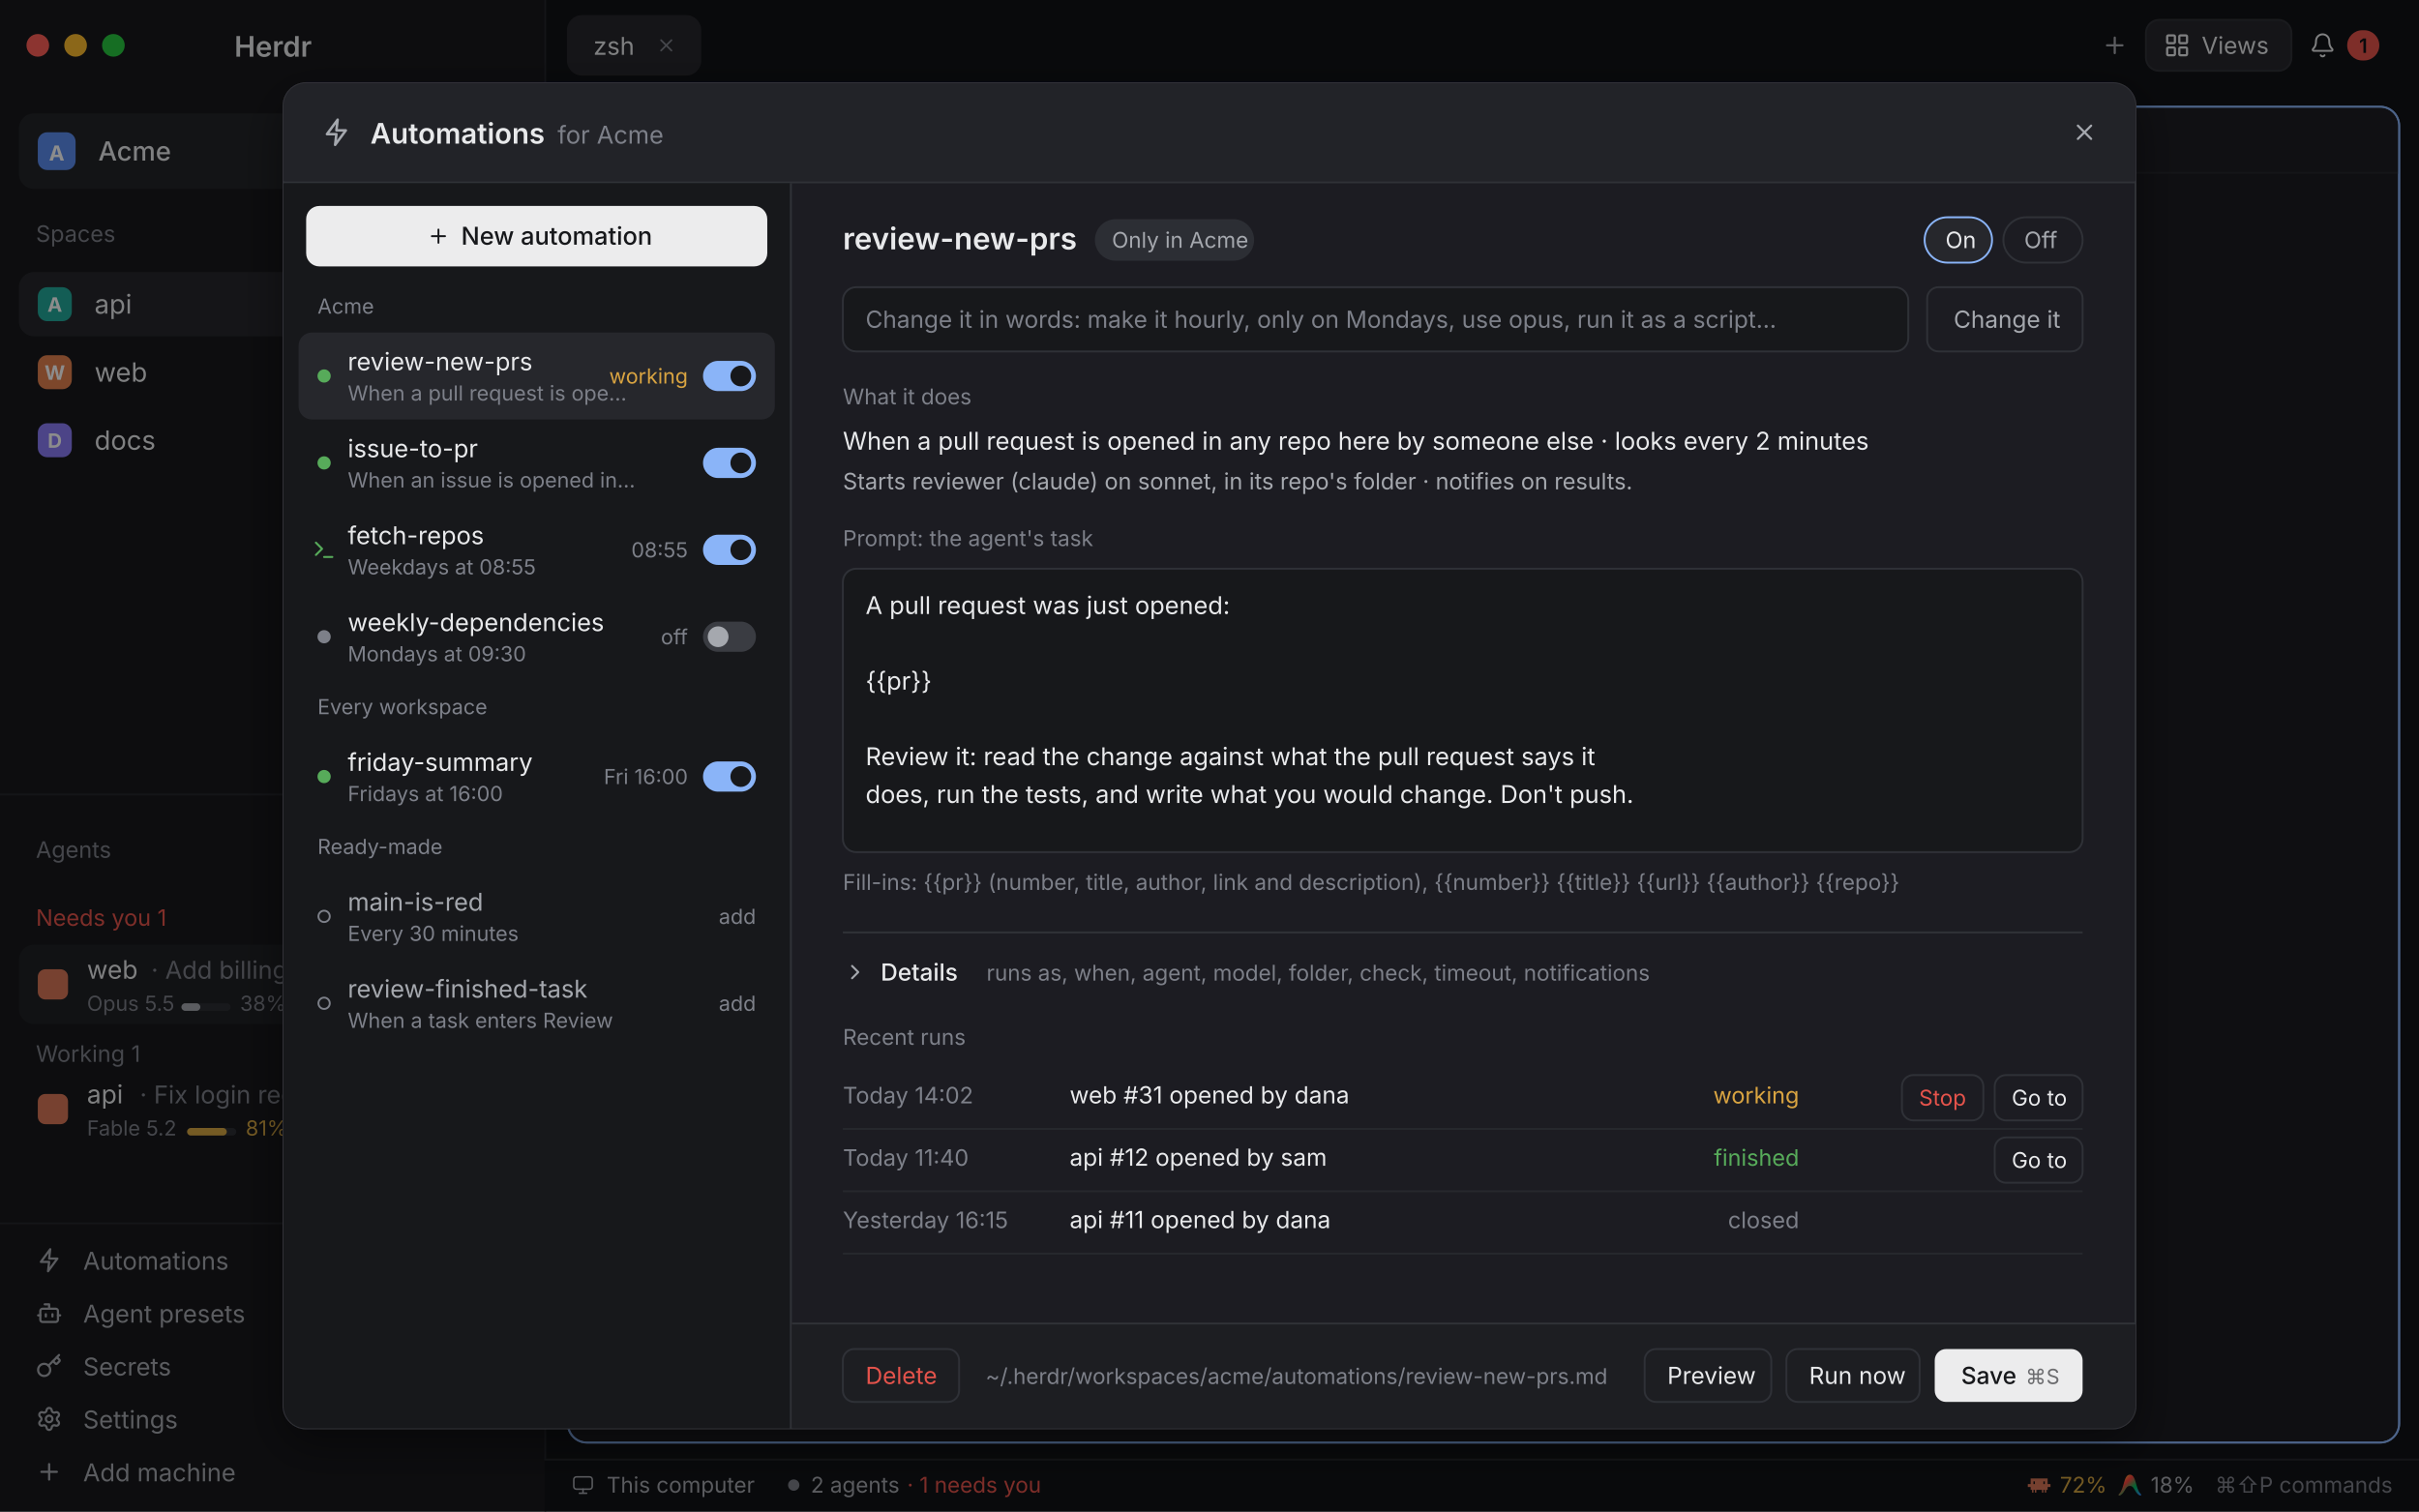
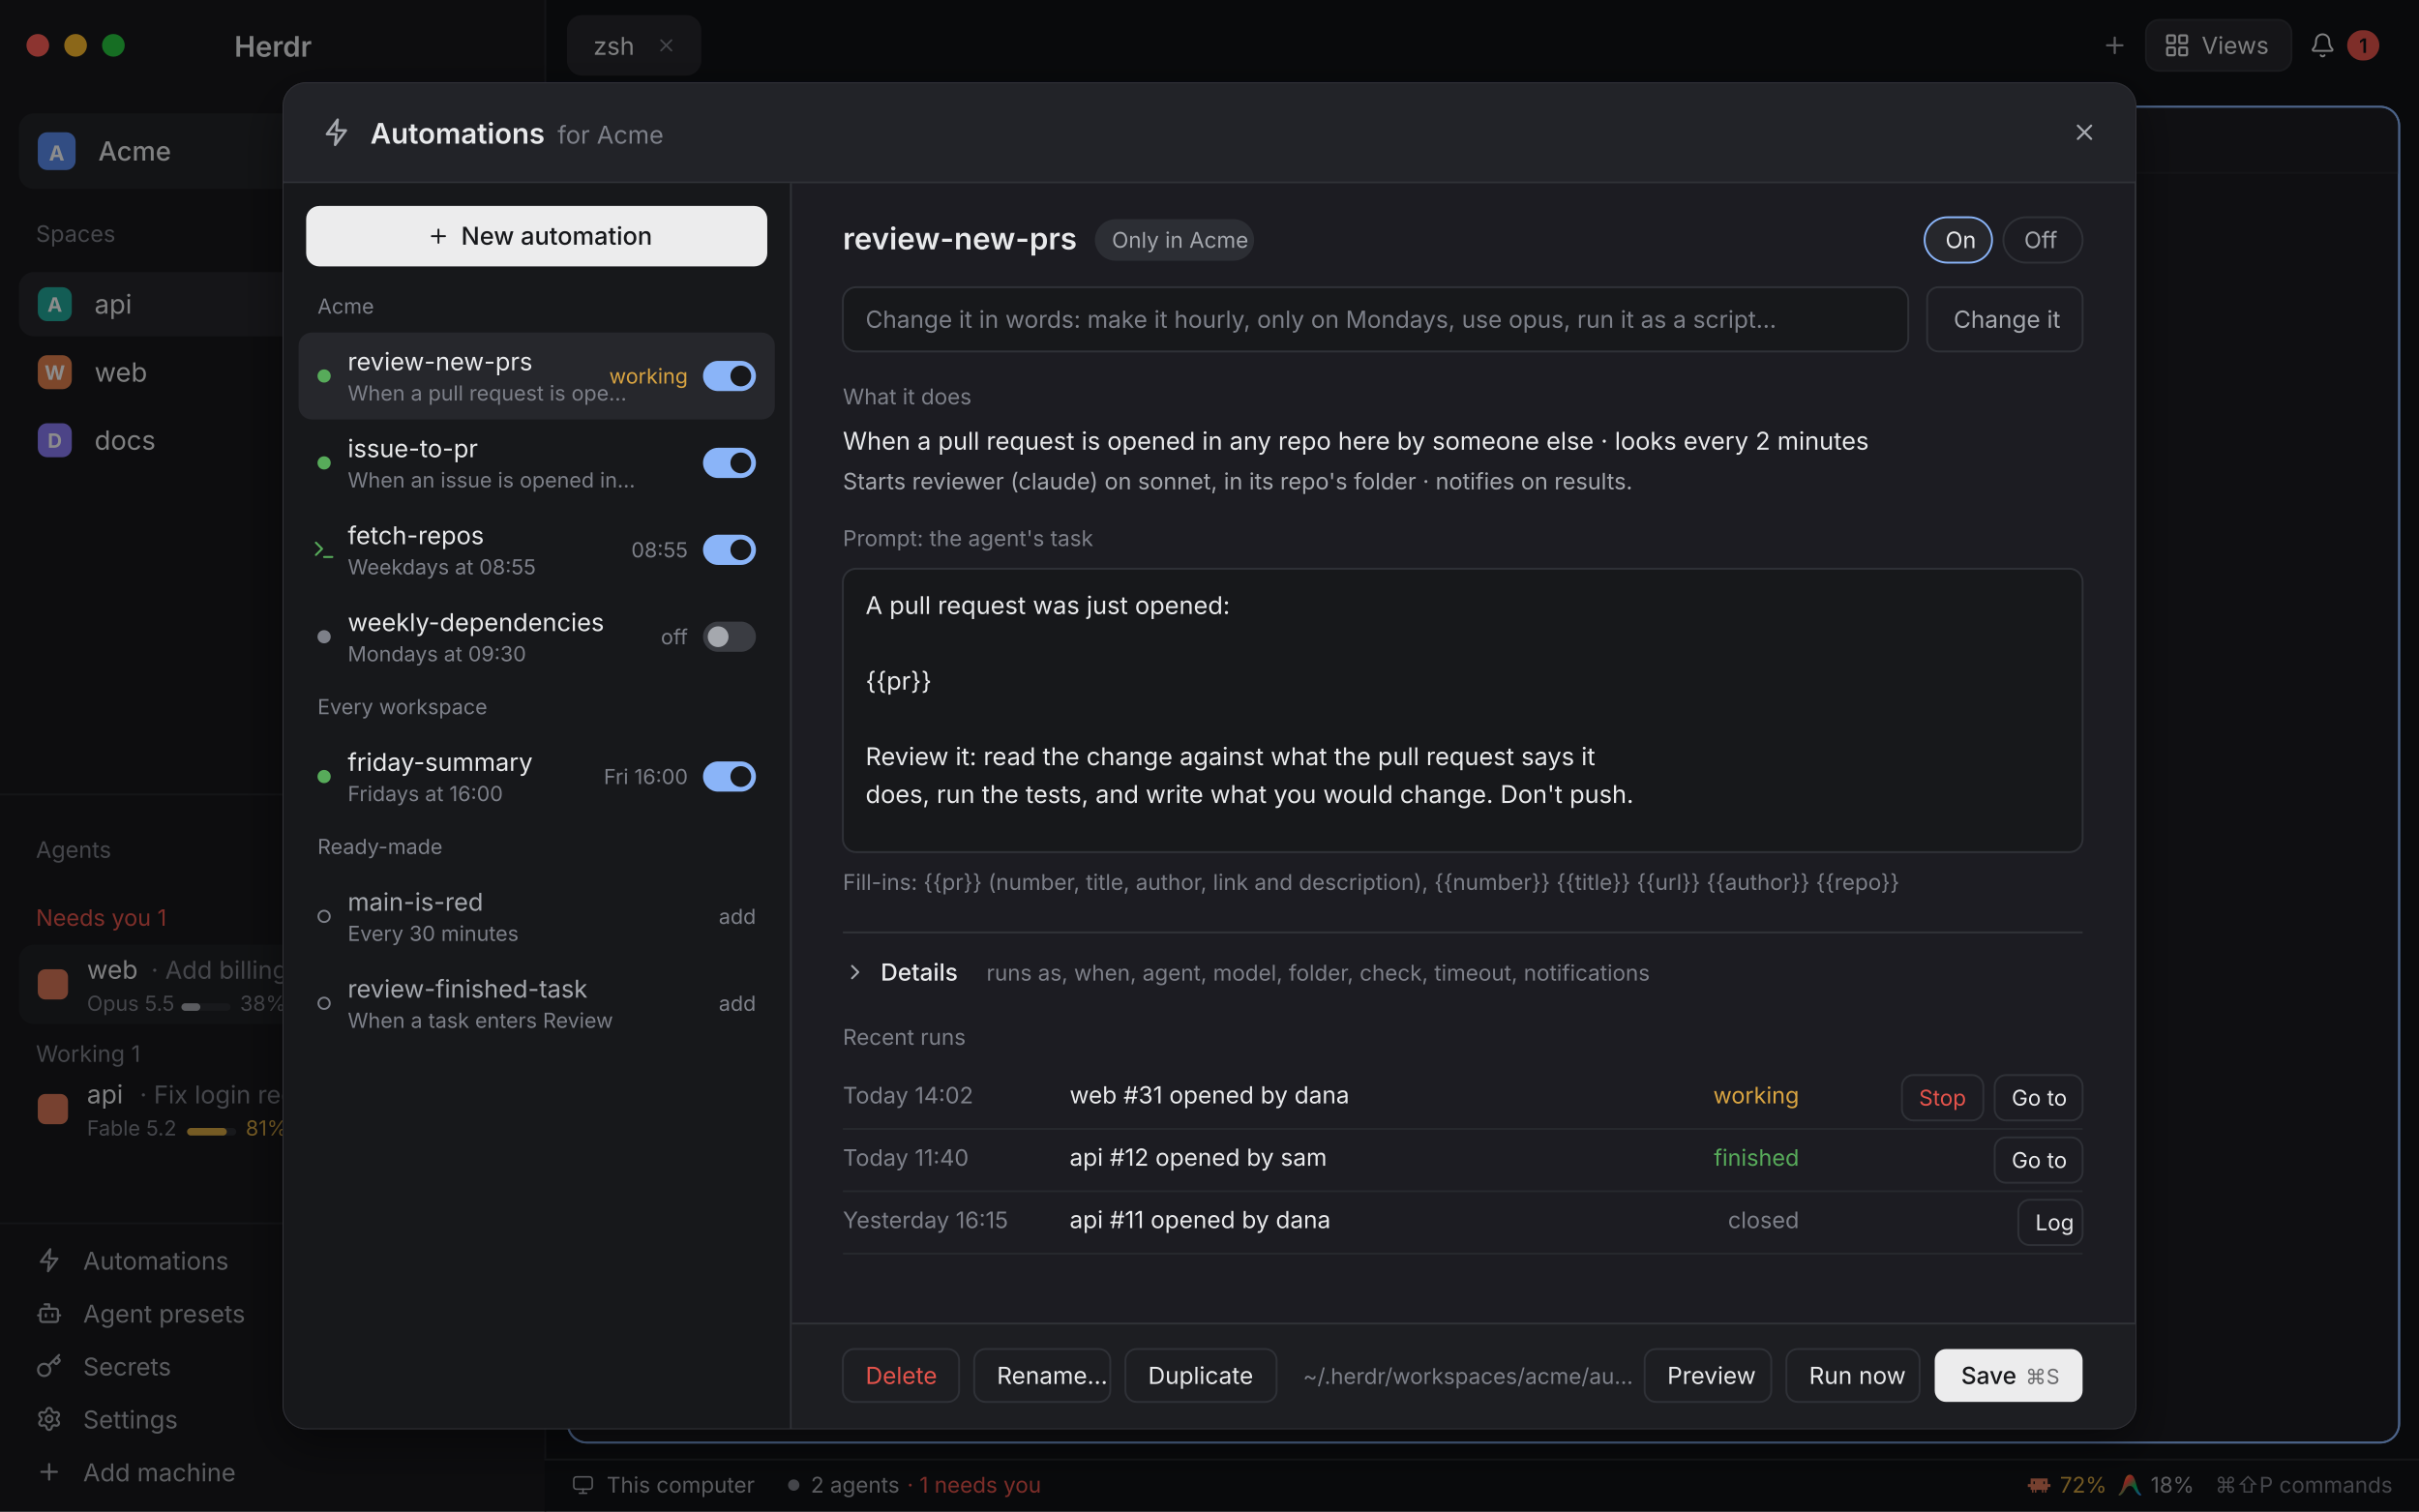
<svg xmlns="http://www.w3.org/2000/svg" width="1280" height="800" viewBox="0 0 1280 800" font-family="Geist, -apple-system, 'Helvetica Neue', sans-serif">
  <defs>
    <filter id="shadow" x="-20%" y="-20%" width="140%" height="140%">
      <feDropShadow dx="0" dy="8" stdDeviation="12" flood-color="#000" flood-opacity="0.45" />
    </filter>
    <clipPath id="pane">
      <rect x="301" y="57" width="968" height="706" rx="10" />
    </clipPath>
  </defs>
  <rect x="0" y="0" width="1280" height="800" rx="0" fill="#111215" />
  <rect width="288" height="800" fill="#17181b" />
  <rect x="288" width="1" height="800" fill="#25272b" />
  <circle cx="20" cy="24" r="6" fill="#ff5f57" />
  <circle cx="40" cy="24" r="6" fill="#febc2e" />
  <circle cx="60" cy="24" r="6" fill="#28c840" />
  <text x="124" y="30" fill="#e8e9eb" font-size="15" font-weight="600">Herdr</text>
  <rect x="10" y="60" width="268" height="40" rx="8" fill="#232428" />
  <rect x="20" y="70" width="20" height="20" rx="5" fill="#5b8def" />
  <text x="30" y="85" fill="#fff" font-size="11" font-weight="700" text-anchor="middle">A</text>
  <text x="52" y="85" fill="#e8e9eb" font-size="14" font-weight="500">Acme</text>
  <path d="M256 78 l4 4 l4 -4" stroke="#7d8089" stroke-width="1.5" fill="none" />
  <text x="19" y="128" fill="#7d8089" font-size="12">Spaces</text>
  <text x="256" y="129" fill="#7d8089" font-size="16">+</text>
  <rect x="10" y="144" width="268" height="34" rx="8" fill="#26272c" />
  <rect x="20" y="152" width="18" height="18" rx="5" fill="#22a99a" />
  <text x="29" y="165" fill="#fff" font-size="10.5" font-weight="700" text-anchor="middle">A</text>
  <text x="50" y="166" fill="#e8e9eb" font-size="14">api</text>
  <rect x="20" y="188" width="18" height="18" rx="5" fill="#e3814f" />
  <text x="29" y="201" fill="#fff" font-size="10.5" font-weight="700" text-anchor="middle">W</text>
  <text x="50" y="202" fill="#e8e9eb" font-size="14">web</text>
  <text x="268" y="202" fill="#7d8089" font-size="11.5" text-anchor="end">billing ↑2</text>
  <rect x="20" y="224" width="18" height="18" rx="5" fill="#8b7cf6" />
  <text x="29" y="237" fill="#fff" font-size="10.5" font-weight="700" text-anchor="middle">D</text>
  <text x="50" y="238" fill="#e8e9eb" font-size="14">docs</text>
  <rect y="420" width="288" height="1" fill="#25272b" />
  <text x="19" y="454" fill="#7d8089" font-size="12">Agents</text>
  <circle cx="234" cy="450" r="5.5" stroke="#7d8089" stroke-width="1.3" fill="none" />
  <path d="M234 447 v3 l2 1.3" stroke="#7d8089" stroke-width="1.3" fill="none" stroke-linecap="round" />
  <text x="256" y="455" fill="#7d8089" font-size="16">+</text>
  <text x="19" y="490" fill="#e5534b" font-size="12">Needs you 1</text>
  <rect x="10" y="500" width="268" height="42" rx="8" fill="#1f2024" />
  <rect x="20" y="513" width="16" height="16" rx="4" fill="#d97757" />
  <text x="46" y="518" fill="#e8e9eb" font-size="13.5">web</text>
  <text x="80" y="518" fill="#7d8089" font-size="13">· Add billing page</text>
  <text x="46" y="535" fill="#7d8089" font-size="11">Opus 5.5</text>
  <rect x="96" y="531" width="26" height="4" rx="2" fill="#2c2e33" />
  <rect x="96" y="531" width="10" height="4" rx="2" fill="#a5a8ae" />
  <text x="127" y="535" fill="#7d8089" font-size="11">38%</text>
  <text x="19" y="562" fill="#7d8089" font-size="12">Working 1</text>
  <rect x="20" y="579" width="16" height="16" rx="4" fill="#d97757" />
  <text x="46" y="584" fill="#e8e9eb" font-size="13.5">api</text>
  <text x="74" y="584" fill="#7d8089" font-size="13">· Fix login redirect</text>
  <text x="46" y="601" fill="#7d8089" font-size="11">Fable 5.2</text>
  <rect x="99" y="597" width="26" height="4" rx="2" fill="#2c2e33" />
  <rect x="99" y="597" width="21" height="4" rx="2" fill="#d6a541" />
  <text x="130" y="601" fill="#d6a541" font-size="11">81%</text>
  <g transform="translate(154 592.5) scale(0.4167)" fill="none" stroke="#7d8089" stroke-width="2" stroke-linecap="round" stroke-linejoin="round">
    <path d="M12 22v-6" />
    <path d="M12 8V2" />
    <path d="M4 12H2" />
    <path d="M10 12H8" />
    <path d="M16 12h-2" />
    <path d="M22 12h-2" />
    <path d="m15 19-3-3-3 3" />
    <path d="m15 5-3 3-3-3" />
  </g>
  <text x="166" y="601" fill="#7d8089" font-size="11">1</text>
  <rect y="647" width="288" height="1" fill="#25272b" />
  <g transform="translate(19 660) scale(0.5833)" fill="none" stroke="#a5a8ae" stroke-width="2.00" stroke-linecap="round" stroke-linejoin="round">
    <path d="M13 2 4.5 13.5H12L11 22l8.5-11.5H12z" />
  </g>
  <text x="44" y="672" fill="#a5a8ae" font-size="13">Automations</text>
  <g transform="translate(19 688) scale(0.5833)" fill="none" stroke="#a5a8ae" stroke-width="2.00" stroke-linecap="round" stroke-linejoin="round">
    <path d="M12 8V4H8" />
    <rect width="16" height="12" x="4" y="8" rx="2" />
    <path d="M2 14h2" />
    <path d="M20 14h2" />
    <path d="M15 13v2" />
    <path d="M9 13v2" />
  </g>
  <text x="44" y="700" fill="#a5a8ae" font-size="13">Agent presets</text>
  <g transform="translate(19 716) scale(0.5833)" fill="none" stroke="#a5a8ae" stroke-width="2.00" stroke-linecap="round" stroke-linejoin="round">
    <path d="m15.5 7.5 2.3 2.3a1 1 0 0 0 1.4 0l2.1-2.1a1 1 0 0 0 0-1.4L19 4" />
    <path d="m21 2-9.6 9.6" />
    <circle cx="7.5" cy="15.5" r="5.5" />
  </g>
  <text x="44" y="728" fill="#a5a8ae" font-size="13">Secrets</text>
  <g transform="translate(19 744) scale(0.5833)" fill="none" stroke="#a5a8ae" stroke-width="2.00" stroke-linecap="round" stroke-linejoin="round">
    <path d="M9.671 4.136a2.34 2.34 0 0 1 4.659 0 2.34 2.34 0 0 0 3.319 1.915 2.34 2.34 0 0 1 2.33 4.033 2.34 2.34 0 0 0 0 3.831 2.34 2.34 0 0 1-2.33 4.033 2.34 2.34 0 0 0-3.319 1.915 2.34 2.34 0 0 1-4.659 0 2.34 2.34 0 0 0-3.32-1.915 2.34 2.34 0 0 1-2.33-4.033 2.34 2.34 0 0 0 0-3.831A2.34 2.34 0 0 1 6.35 6.051a2.34 2.34 0 0 0 3.319-1.915" />
    <circle cx="12" cy="12" r="3" />
  </g>
  <text x="44" y="756" fill="#a5a8ae" font-size="13">Settings</text>
  <g transform="translate(19 772) scale(0.5833)" fill="none" stroke="#a5a8ae" stroke-width="2.00" stroke-linecap="round" stroke-linejoin="round">
    <path d="M5 12h14" />
    <path d="M12 5v14" />
  </g>
  <text x="44" y="784" fill="#a5a8ae" font-size="13">Add machine</text>
  <rect x="300" y="8" width="71.06" height="32" rx="8" fill="#26272c" />
  <text x="314" y="29" fill="#e8e9eb" font-size="13">zsh</text>
  <g transform="translate(347.06 18.5) scale(0.4583)" fill="none" stroke="#7d8089" stroke-width="2" stroke-linecap="round" stroke-linejoin="round">
    <path d="M18 6 6 18" />
    <path d="m6 6 12 12" />
  </g>
  <g transform="translate(1112 17) scale(0.5833)" fill="none" stroke="#a5a8ae" stroke-width="2" stroke-linecap="round" stroke-linejoin="round">
    <path d="M5 12h14" />
    <path d="M12 5v14" />
  </g>
  <rect x="1135.5" y="10.5" width="77" height="27" rx="7" fill="#26272c" stroke="#2f3137" />
  <g transform="translate(1145 17) scale(0.5833)" fill="none" stroke="#e8e9eb" stroke-width="2" stroke-linecap="round" stroke-linejoin="round">
    <rect width="7" height="7" x="3" y="3" rx="1" />
    <rect width="7" height="7" x="14" y="3" rx="1" />
    <rect width="7" height="7" x="14" y="14" rx="1" />
    <rect width="7" height="7" x="3" y="14" rx="1" />
  </g>
  <text x="1165" y="28.5" fill="#e8e9eb" font-size="12.5">Views</text>
  <g transform="translate(1222 17) scale(0.5833)" fill="none" stroke="#e8e9eb" stroke-width="1.75" stroke-linecap="round" stroke-linejoin="round">
    <path d="M10.268 21a2 2 0 0 0 3.464 0" />
    <path d="M3.262 15.326A1 1 0 0 0 4 17h16a1 1 0 0 0 .74-1.673C19.41 13.956 18 12.499 18 8A6 6 0 0 0 6 8c0 4.499-1.411 5.956-2.738 7.326" />
  </g>
  <rect x="1242" y="16" width="17" height="16" rx="8" fill="#e5534b" />
  <text x="1250.5" y="28" fill="#111215" font-size="10.5" font-weight="600" text-anchor="middle">1</text>
  <rect x="300.5" y="56.5" width="969" height="707" rx="10" fill="#1b1c20" stroke="#8ab4f8" />
  <g clip-path="url(#pane)">
    <rect x="301" y="57" width="968" height="34" rx="0" fill="#1d1e22" />
    <rect x="301" y="91" width="968" height="1" rx="0" fill="#25272b" />
    <text x="322" y="79" fill="#e8e9eb" font-size="13" font-weight="500">Claude Code</text>
    <text x="322" y="130" fill="#7d8089" font-size="15" font-family="'JetBrains Mono', Menlo, monospace">❯</text>
  </g>
  <rect x="300.5" y="56.5" width="969" height="707" rx="10" fill="none" stroke="#8ab4f8" />
  <rect x="288" y="772" width="992" height="28" fill="#111215" />
  <rect x="288" y="772" width="992" height="1" fill="#25272b" />
  <g transform="translate(302 779.5) scale(0.5417)" fill="none" stroke="#a5a8ae" stroke-width="1.5" stroke-linecap="round" stroke-linejoin="round">
    <rect x="3" y="4" width="18" height="12" rx="2.5" />
    <path d="M8.5 20h7M12 16v4" />
  </g>
  <text x="321" y="790" fill="#a5a8ae" font-size="11.5">This computer</text>
  <circle cx="420" cy="786" r="3" fill="#7d8089" />
  <text x="429" y="790" fill="#a5a8ae" font-size="11.5">2 agents</text>
  <text x="480" y="790" fill="#e5534b" font-size="11.5">· 1 needs you</text>
  <g transform="translate(1073 780) scale(0.5)" fill="#D97757">
    <path clip-rule="evenodd" d="M20.998 10.949H24v3.102h-3v3.028h-1.487V20H18v-2.921h-1.487V20H15v-2.921H9V20H7.488v-2.921H6V20H4.487v-2.921H3V14.05H0V10.95h3V5h17.998v5.949zM6 10.949h1.488V8.102H6v2.847zm10.51 0H18V8.102h-1.49v2.847z" fill-rule="evenodd" />
  </g>
  <text x="1090" y="790" fill="#d6a541" font-size="11.5">72%</text>
  <g transform="translate(1121 780) scale(0.5)">
    <defs>
      <linearGradient id="agy-grad" x1="0" y1="0" x2="1" y2="1">
        <stop offset="0" stop-color="#FFE432" />
        <stop offset=".35" stop-color="#FC413D" />
        <stop offset=".65" stop-color="#00B95C" />
        <stop offset="1" stop-color="#3186FF" />
      </linearGradient>
    </defs>
    <path d="M21.751 22.607c1.34 1.005 3.35.335 1.508-1.508C17.73 15.74 18.904 1 12.037 1 5.17 1 6.342 15.74.815 21.1c-2.01 2.009.167 2.511 1.507 1.506 5.192-3.517 4.857-9.714 9.715-9.714 4.857 0 4.522 6.197 9.714 9.715z" fill="url(#agy-grad)" />
  </g>
  <text x="1138" y="790" fill="#a5a8ae" font-size="11.5">18%</text>
  <text x="1266" y="790" fill="#7d8089" font-size="11.5" text-anchor="end">⌘⇧P  commands</text>
  <rect width="1280" height="800" fill="#000" opacity="0.45" />
  <g filter="url(#shadow)">
    <rect x="150" y="44" width="980" height="712" rx="12" fill="#1d1e22" stroke="#303237" />
  </g>
  <clipPath id="dialog">
    <rect x="150" y="44" width="980" height="712" rx="12" />
  </clipPath>
  <g clip-path="url(#dialog)">
    <rect x="150" y="44" width="980" height="52" rx="0" fill="#222328" />
    <rect x="150" y="96" width="980" height="1" rx="0" fill="#303237" />
    <g transform="translate(170 62) scale(0.6667)" fill="none" stroke="#a5a8ae" stroke-width="2" stroke-linecap="round" stroke-linejoin="round">
      <path d="M13 2 4.5 13.5H12L11 22l8.5-11.5H12z" />
    </g>
    <text x="196" y="76" fill="#e8e9eb" font-size="15" font-weight="600">Automations</text>
    <text x="295" y="76" fill="#7d8089" font-size="13">for Acme</text>
    <g transform="translate(1096 63) scale(0.5833)" fill="none" stroke="#a5a8ae" stroke-width="2" stroke-linecap="round" stroke-linejoin="round">
      <path d="M18 6 6 18" />
      <path d="m6 6 12 12" />
    </g>
    <rect x="150" y="97" width="268" height="659" rx="0" fill="#17181b" />
    <rect x="418" y="97" width="1" height="659" rx="0" fill="#303237" />
    <rect x="162" y="109" width="244" height="32" rx="7" fill="#ececed" />
    <g transform="translate(226 119) scale(0.5)" fill="none" stroke="#17181b" stroke-width="2" stroke-linecap="round" stroke-linejoin="round">
      <path d="M5 12h14" />
      <path d="M12 5v14" />
    </g>
    <text x="244" y="129.5" fill="#17181b" font-size="13" font-weight="500">New automation</text>
    <text x="168" y="166" fill="#7d8089" font-size="11">Acme</text>
    <rect x="158" y="176" width="252" height="46" rx="7" fill="#26272c" />
    <circle cx="171.5" cy="199" r="3.5" fill="#57ab5a" />
    <text x="184" y="196" fill="#e8e9eb" font-size="13">review-new-prs</text>
    <text x="184" y="212" fill="#7d8089" font-size="11">When a pull request is ope…</text>
    <text x="364" y="203" fill="#d9a441" font-size="11" text-anchor="end">working</text>
    <rect x="372" y="191" width="28" height="16" rx="8" fill="#8ab4f8" />
    <circle cx="392" cy="199" r="5.5" fill="#17181b" />
    <circle cx="171.5" cy="245" r="3.5" fill="#57ab5a" />
    <text x="184" y="242" fill="#e8e9eb" font-size="13">issue-to-pr</text>
    <text x="184" y="258" fill="#7d8089" font-size="11">When an issue is opened in…</text>
    <rect x="372" y="237" width="28" height="16" rx="8" fill="#8ab4f8" />
    <circle cx="392" cy="245" r="5.5" fill="#17181b" />
    <g transform="translate(165 284.5) scale(0.5417)" fill="none" stroke="#57ab5a" stroke-width="2" stroke-linecap="round" stroke-linejoin="round">
      <path d="M12 19h8" />
      <path d="m4 17 6-6-6-6" />
    </g>
    <text x="184" y="288" fill="#e8e9eb" font-size="13">fetch-repos</text>
    <text x="184" y="304" fill="#7d8089" font-size="11">Weekdays at 08:55</text>
    <text x="364" y="295" fill="#7d8089" font-size="11" text-anchor="end">08:55</text>
    <rect x="372" y="283" width="28" height="16" rx="8" fill="#8ab4f8" />
    <circle cx="392" cy="291" r="5.5" fill="#17181b" />
    <circle cx="171.5" cy="337" r="3.5" fill="#7d8089" />
    <text x="184" y="334" fill="#e8e9eb" font-size="13">weekly-dependencies</text>
    <text x="184" y="350" fill="#7d8089" font-size="11">Mondays at 09:30</text>
    <text x="364" y="341" fill="#7d8089" font-size="11" text-anchor="end">off</text>
    <rect x="372" y="329" width="28" height="16" rx="8" fill="#3a3c42" />
    <circle cx="380" cy="337" r="5.5" fill="#a5a8ae" />
    <text x="168" y="378" fill="#7d8089" font-size="11">Every workspace</text>
    <circle cx="171.5" cy="411" r="3.5" fill="#57ab5a" />
    <text x="184" y="408" fill="#e8e9eb" font-size="13">friday-summary</text>
    <text x="184" y="424" fill="#7d8089" font-size="11">Fridays at 16:00</text>
    <text x="364" y="415" fill="#7d8089" font-size="11" text-anchor="end">Fri 16:00</text>
    <rect x="372" y="403" width="28" height="16" rx="8" fill="#8ab4f8" />
    <circle cx="392" cy="411" r="5.5" fill="#17181b" />
    <text x="168" y="452" fill="#7d8089" font-size="11">Ready-made</text>
    <circle cx="171.5" cy="485" r="3" fill="none" stroke="#7d8089" />
    <text x="184" y="482" fill="#a5a8ae" font-size="13">main-is-red</text>
    <text x="184" y="498" fill="#7d8089" font-size="11">Every 30 minutes</text>
    <text x="400" y="489" fill="#7d8089" font-size="11" text-anchor="end">add</text>
    <circle cx="171.5" cy="531" r="3" fill="none" stroke="#7d8089" />
    <text x="184" y="528" fill="#a5a8ae" font-size="13">review-finished-task</text>
    <text x="184" y="544" fill="#7d8089" font-size="11">When a task enters Review</text>
    <text x="400" y="535" fill="#7d8089" font-size="11" text-anchor="end">add</text>
    <text x="446" y="132" fill="#e8e9eb" font-size="16" font-weight="600">review-new-prs</text>
    <rect x="579.36" y="116" width="84.24" height="22" rx="11" fill="#2c2e34" />
    <text x="588.36" y="131.14" fill="#a5a8ae" font-size="11.5">Only in Acme</text>
    <rect x="1060.08" y="115" width="41.92" height="24" rx="12" fill="none" stroke="#2f3137" />
    <text x="1071.08" y="131.32" fill="#a5a8ae" font-size="12">Off</text>
    <rect x="1018.4" y="115" width="35.68" height="24" rx="12" fill="#26272c" stroke="#8ab4f8" />
    <text x="1029.4" y="131.32" fill="#e8e9eb" font-size="12">On</text>
    <rect x="1019.75" y="152" width="82.25" height="34" rx="6" fill="none" stroke="#2f3137" />
    <text x="1033.75" y="173.5" fill="#a5a8ae" font-size="12.5">Change it</text>
    <rect x="446" y="152" width="563.75" height="34" rx="7" fill="#17181b" stroke="#2f3137" />
    <text x="458" y="173.5" fill="#7d8089" font-size="12.5">Change it in words: make it hourly, only on Mondays, use opus, run it as a script…</text>
    <text x="446" y="214" fill="#7d8089" font-size="11.5">What it does</text>
    <text x="446" y="238" fill="#e8e9eb" font-size="13">When a pull request is opened in any repo here by someone else · looks every 2 minutes</text>
    <text x="446" y="259" fill="#a5a8ae" font-size="12">Starts reviewer (claude) on sonnet, in its repo's folder · notifies on results.</text>
    <text x="446" y="289" fill="#7d8089" font-size="11.5">Prompt: the agent's task</text>
    <rect x="446" y="301" width="656" height="150" rx="7" fill="#17181b" stroke="#2f3137" />
    <text x="458" y="325" fill="#e8e9eb" font-size="13">A pull request was just opened:</text>
    <text x="458" y="345" fill="#e8e9eb" font-size="13" />
    <text x="458" y="365" fill="#e8e9eb" font-size="13">{{pr}}</text>
    <text x="458" y="385" fill="#e8e9eb" font-size="13" />
    <text x="458" y="405" fill="#e8e9eb" font-size="13">Review it: read the change against what the pull request says it</text>
    <text x="458" y="425" fill="#e8e9eb" font-size="13">does, run the tests, and write what you would change. Don't push.</text>
    <text x="446" y="471" fill="#7d8089" font-size="11.5">Fill-ins: {{pr}} (number, title, author, link and description), {{number}} {{title}} {{url}} {{author}} {{repo}}</text>
    <rect x="446" y="493" width="656" height="1" rx="0" fill="#303237" />
    <g transform="translate(446 508) scale(0.5417)" fill="none" stroke="#a5a8ae" stroke-width="2" stroke-linecap="round" stroke-linejoin="round">
      <path d="m9 18 6-6-6-6" />
    </g>
    <text x="466" y="519" fill="#e8e9eb" font-size="12.5" font-weight="500">Details</text>
    <text x="522" y="519" fill="#7d8089" font-size="11.5">runs as, when, agent, model, folder, check, timeout, notifications</text>
    <text x="446" y="553" fill="#7d8089" font-size="11.5">Recent runs</text>
    <text x="446" y="584" fill="#7d8089" font-size="12">Today 14:02</text>
    <text x="566" y="584" fill="#e8e9eb" font-size="12.5">web #31 opened by dana</text>
    <text x="952" y="584" fill="#d9a441" font-size="12" text-anchor="end">working</text>
    <rect x="1055.48" y="569" width="46.52" height="24" rx="6" fill="none" stroke="#2f3137" />
    <text x="1064.48" y="585.14" fill="#e8e9eb" font-size="11.5">Go to</text>
    <rect x="1006.41" y="569" width="43.07" height="24" rx="6" fill="none" stroke="#2f3137" />
    <text x="1015.41" y="585.14" fill="#e5534b" font-size="11.5">Stop</text>
    <rect x="446" y="597" width="656" height="1" rx="0" fill="#26282d" />
    <text x="446" y="617" fill="#7d8089" font-size="12">Today 11:40</text>
    <text x="566" y="617" fill="#e8e9eb" font-size="12.5">api #12 opened by sam</text>
    <text x="952" y="617" fill="#57ab5a" font-size="12" text-anchor="end">finished</text>
    <rect x="1055.48" y="602" width="46.52" height="24" rx="6" fill="none" stroke="#2f3137" />
    <text x="1064.48" y="618.14" fill="#e8e9eb" font-size="11.5">Go to</text>
    <rect x="446" y="630" width="656" height="1" rx="0" fill="#26282d" />
    <text x="446" y="650" fill="#7d8089" font-size="12">Yesterday 16:15</text>
    <text x="566" y="650" fill="#e8e9eb" font-size="12.5">api #11 opened by dana</text>
    <text x="952" y="650" fill="#7d8089" font-size="12" text-anchor="end">closed</text>
+     <rect x="1068" y="635" width="34" height="24" rx="6" fill="none" stroke="#2f3137" />
+     <text x="1077" y="651.14" fill="#e8e9eb" font-size="11.5">Log</text>
    <rect x="446" y="663" width="656" height="1" rx="0" fill="#26282d" />
    <rect x="419" y="700" width="711" height="56" rx="0" fill="#1d1e22" />
    <rect x="419" y="700" width="711" height="1" rx="0" fill="#303237" />
    <rect x="446" y="714" width="61.5" height="28" rx="6" fill="none" stroke="#2f3137" />
    <text x="458" y="732.5" fill="#e5534b" font-size="12.5">Delete</text>
-     <text x="521.5" y="732.5" fill="#7d8089" font-size="11.5">~/.herdr/workspaces/acme/automations/review-new-prs.md</text>
+     <rect x="515.5" y="714" width="72" height="28" rx="6" fill="none" stroke="#2f3137" />
+     <text x="527.5" y="732.5" fill="#e8e9eb" font-size="12.5">Rename…</text>
+     <rect x="595.5" y="714" width="80" height="28" rx="6" fill="none" stroke="#2f3137" />
+     <text x="607.5" y="732.5" fill="#e8e9eb" font-size="12.5">Duplicate</text>
+     <text x="689.5" y="732.5" fill="#7d8089" font-size="11.5">~/.herdr/workspaces/acme/au…</text>
    <rect x="1023.75" y="714" width="78.25" height="28" rx="6" fill="#ececed" />
    <text x="1037.75" y="732.5" fill="#17181b" font-size="12.5" font-weight="500">Save</text>
    <text x="1071.75" y="732.5" fill="#17181b" font-size="11" opacity="0.6">⌘S</text>
    <rect x="945.25" y="714" width="70.5" height="28" rx="6" fill="none" stroke="#2f3137" />
    <text x="957.25" y="732.5" fill="#e8e9eb" font-size="12.5">Run now</text>
    <rect x="870.25" y="714" width="67" height="28" rx="6" fill="none" stroke="#2f3137" />
    <text x="882.25" y="732.5" fill="#e8e9eb" font-size="12.5">Preview</text>
  </g>
</svg>
